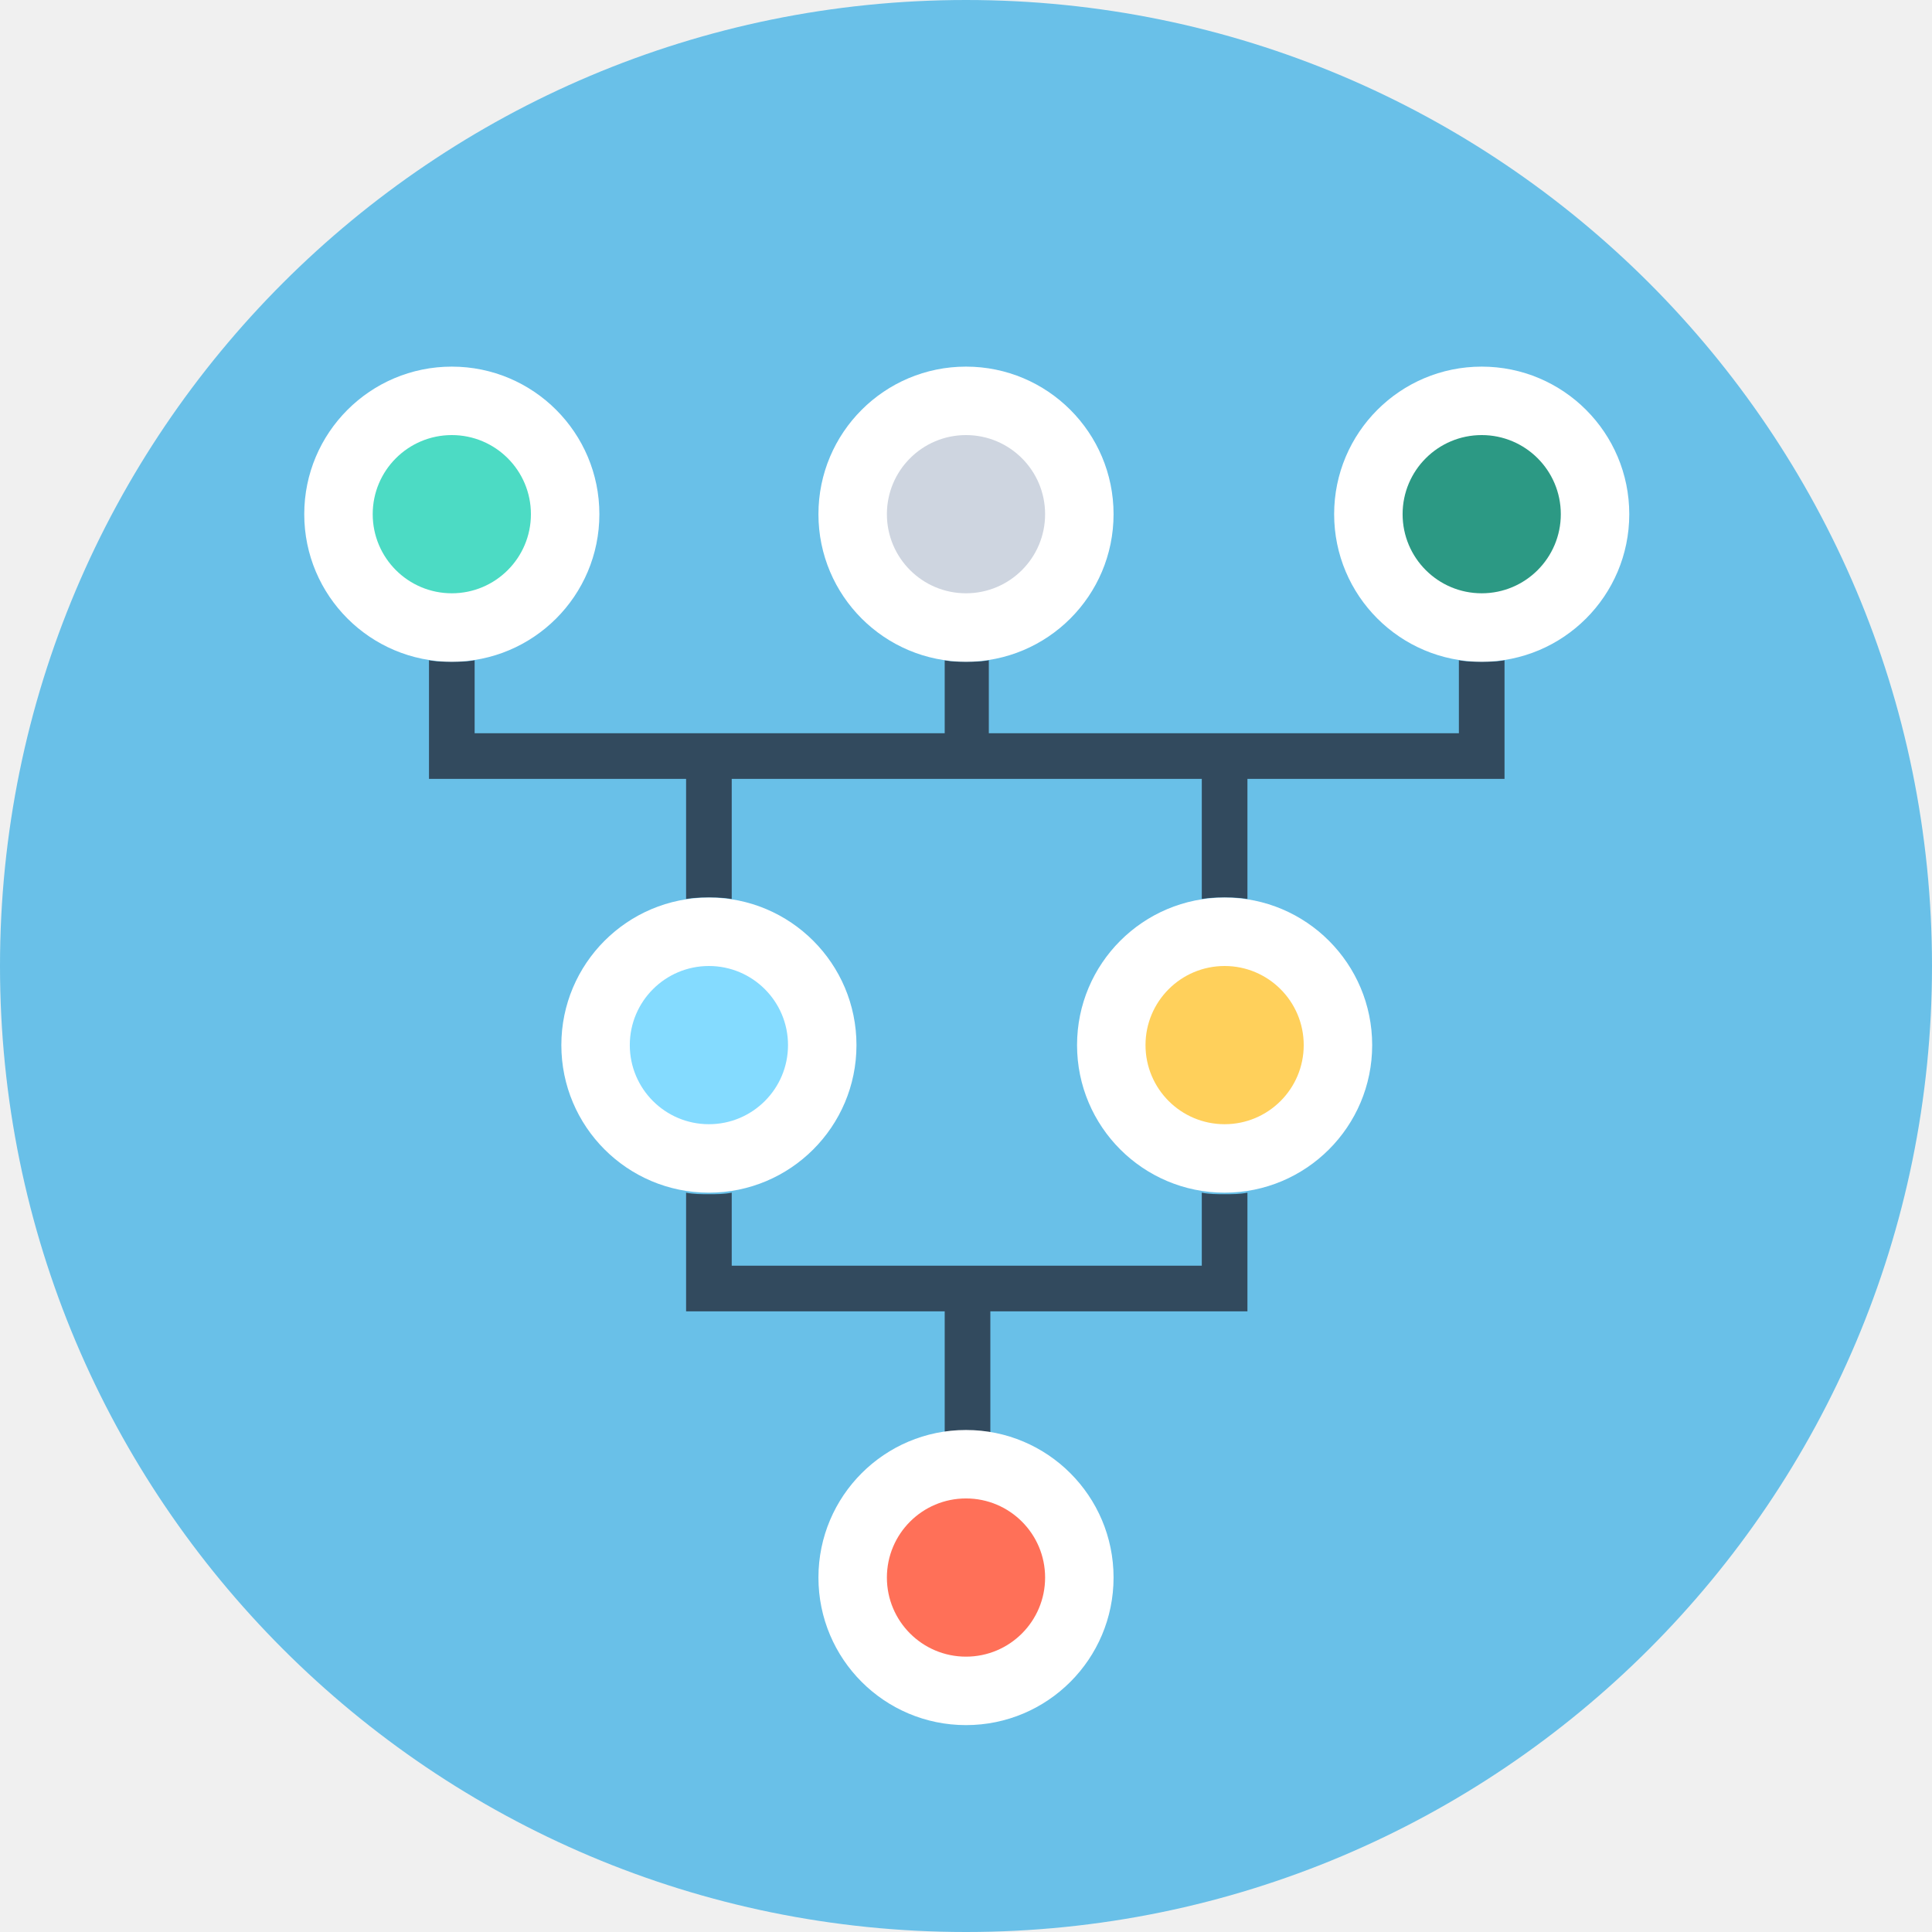
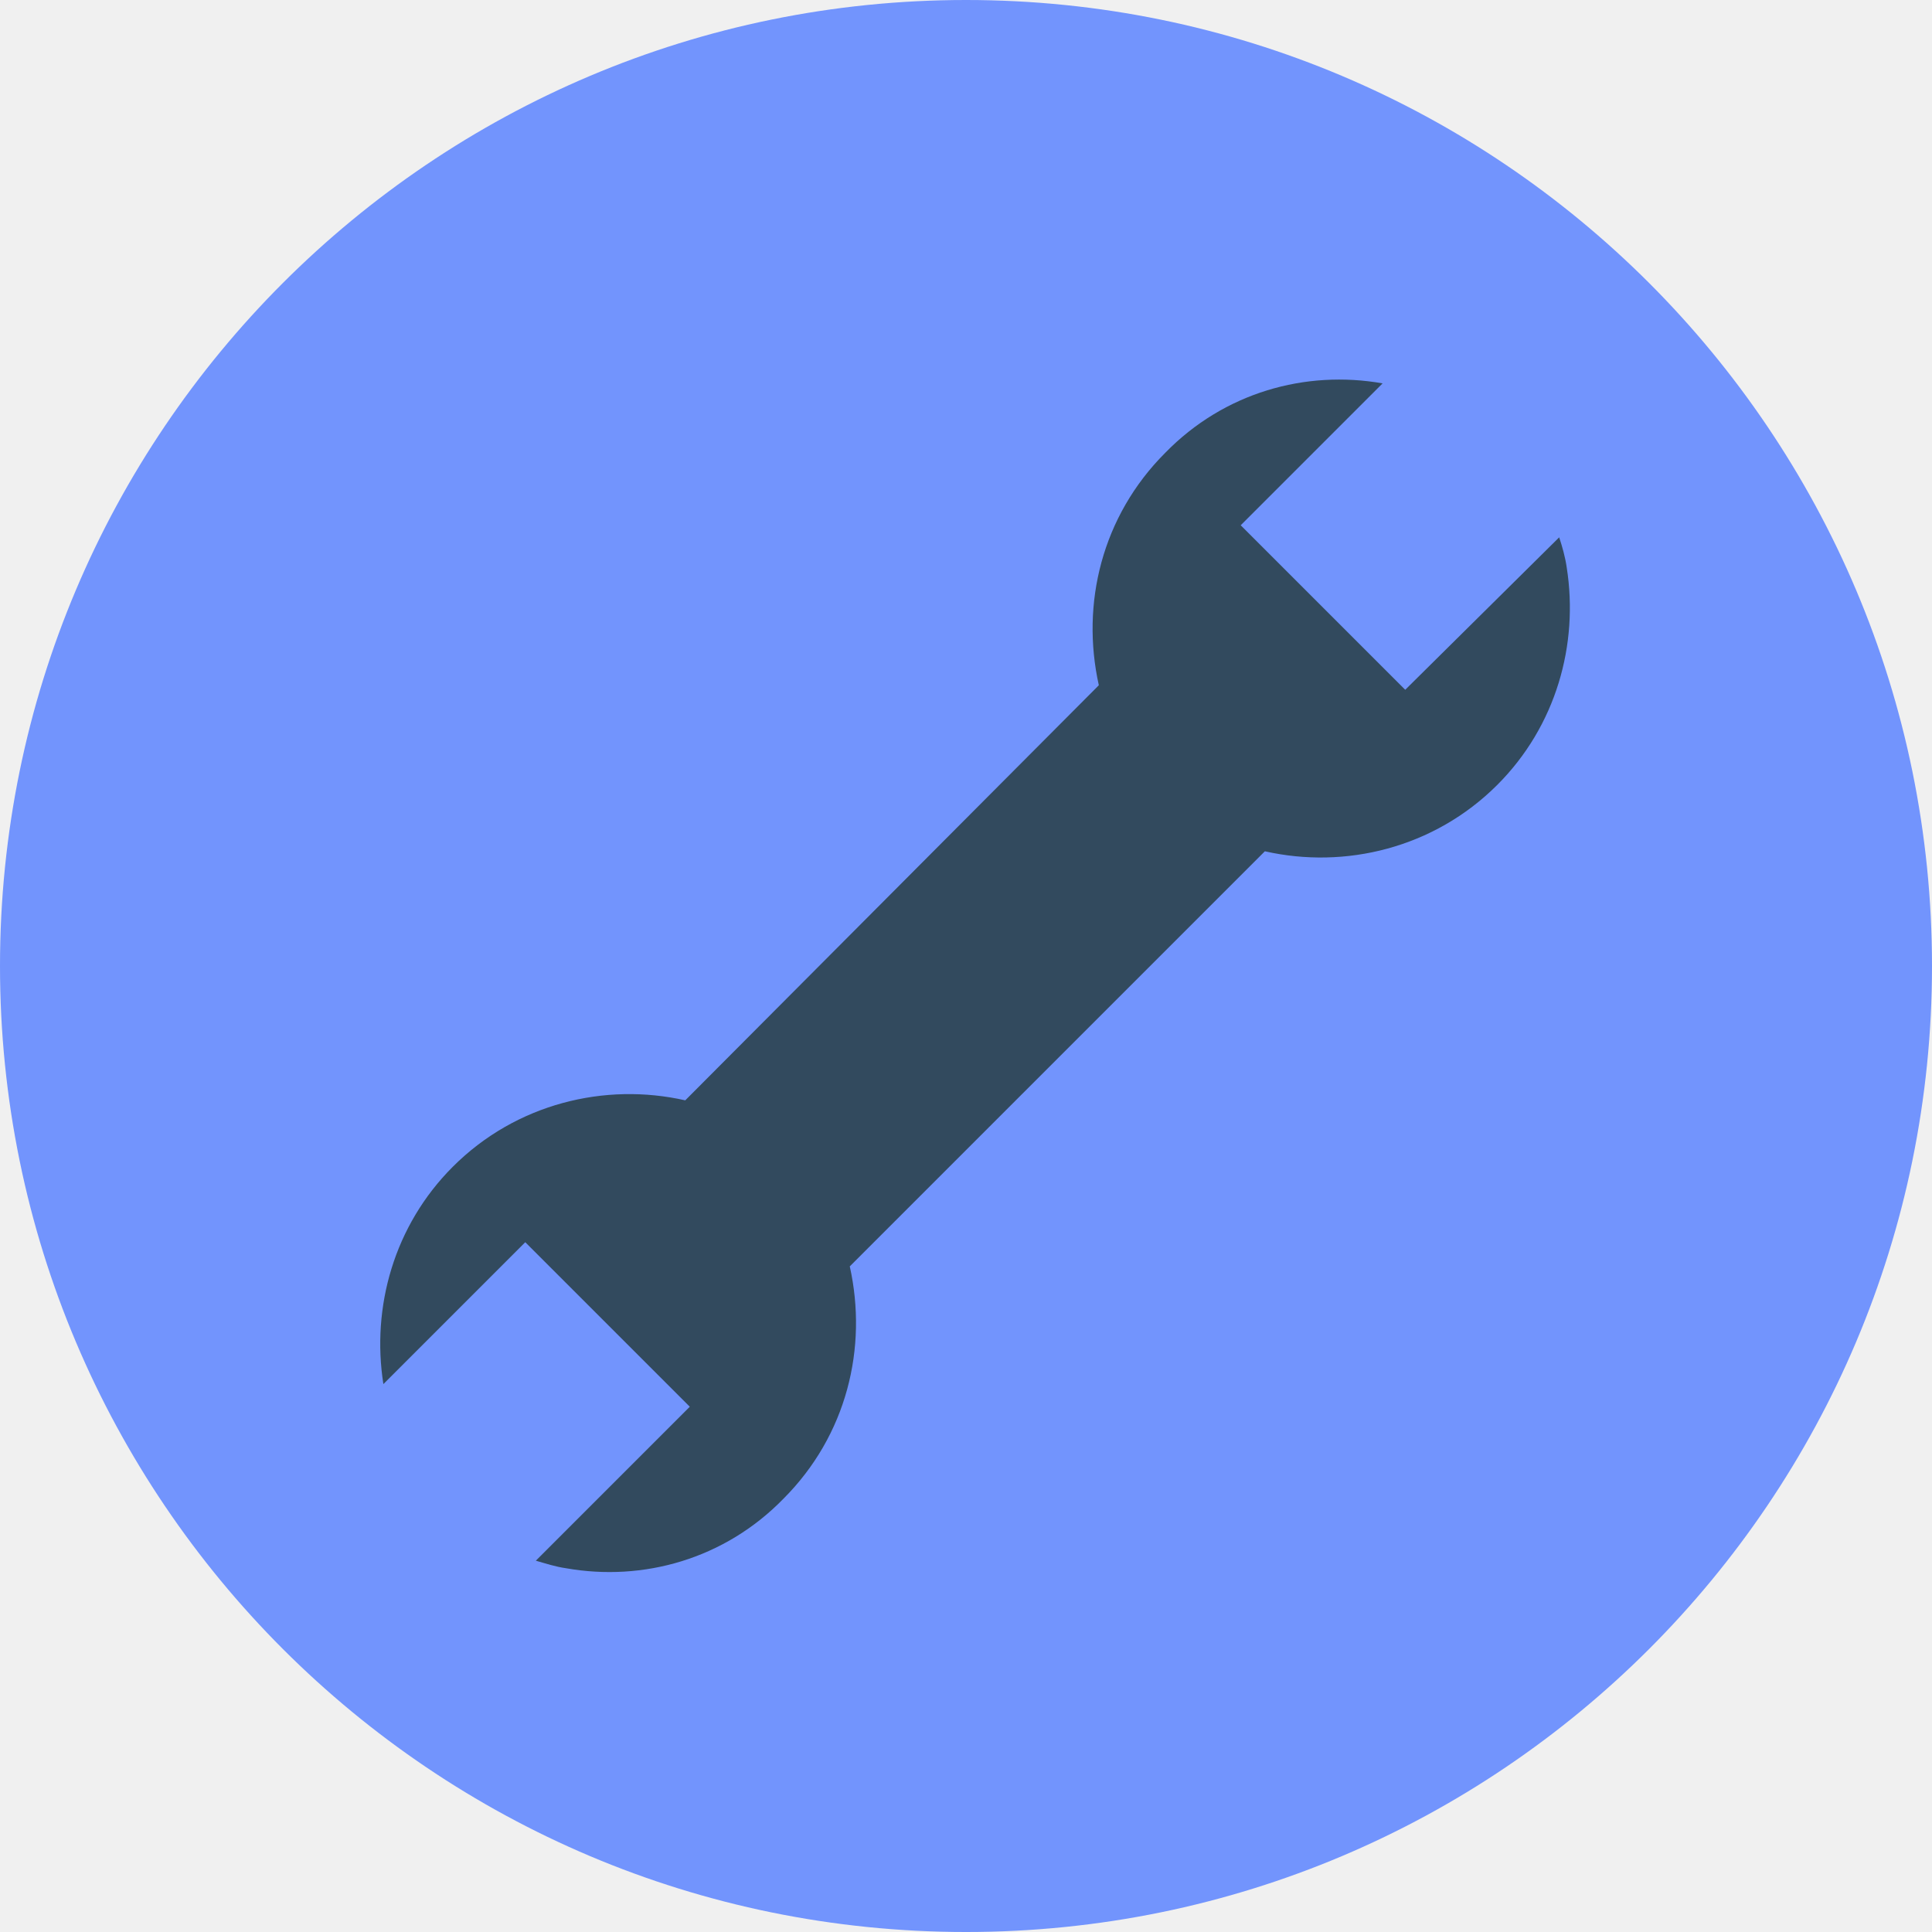
- <svg xmlns="http://www.w3.org/2000/svg" version="1.1" id="Layer_1" x="0px" y="0px" viewBox="0 0 508 508" style="enable-background:new 0 0 508 508;" xml:space="preserve" width="512px" height="512px" class="">
-   <g transform="matrix(-1, 1.22465e-16, -1.22465e-16, -1, 508, 508)">
-     <circle style="fill:#69C0E8" cx="254" cy="254" r="254" data-original="#F1543F" class="active-path" data-old_color="#68CDFB" />
-     <g>
-       <path style="fill:#324A5E;" d="M395.2,303.2v31.2c-2-0.4-4-0.4-6-0.4s-4,0-6,0.4v-19.2H259.6v19.2C258,334,256,334,254,334   s-4,0-6,0.4v-19.2H124.4v19.2c-2-0.4-4-0.4-6-0.4s-4,0-6,0.4v-31.2H180v-31.6c2,0.4,4,0.4,6,0.4s4,0,6-0.4v31.6h123.6v-31.6   c2,0.4,4,0.4,6,0.4s4,0,6-0.4v31.6L395.2,303.2L395.2,303.2z" data-original="#324A5E" class="" />
-       <path style="fill:#324A5E;" d="M327.6,163.2v31.2c-2-0.4-4-0.4-6-0.4s-4,0-6,0.4v-19.2H192v19.2c-2-0.4-4-0.4-6-0.4s-4,0-6,0.4   v-31.2h67.6v-32c2,0.4,4,0.4,6,0.4s4,0,6-0.4v32H327.6z" data-original="#324A5E" class="" />
-     </g>
-     <circle style="fill:#FFFFFF;" cx="254" cy="93.2" r="38.8" data-original="#FFFFFF" class="" />
-     <circle style="fill:#FF7058;" cx="254" cy="93.2" r="20.8" data-original="#FF7058" class="" />
-     <g>
-       <circle style="fill:#FFFFFF;" cx="118.4" cy="372.8" r="38.8" data-original="#FFFFFF" class="" />
-       <circle style="fill:#FFFFFF;" cx="254" cy="372.8" r="38.8" data-original="#FFFFFF" class="" />
-       <circle style="fill:#FFFFFF;" cx="389.2" cy="372.8" r="38.8" data-original="#FFFFFF" class="" />
-     </g>
-     <circle style="fill:#4CDBC4;" cx="389.2" cy="372.8" r="20.8" data-original="#4CDBC4" class="" />
-     <circle style="fill:#FFFFFF;" cx="186" cy="233.2" r="38.8" data-original="#FFFFFF" class="" />
-     <circle style="fill:#FFD05B;" cx="186" cy="233.2" r="20.8" data-original="#FFD05B" class="" />
-     <circle style="fill:#FFFFFF;" cx="321.6" cy="233.2" r="38.8" data-original="#FFFFFF" class="" />
-     <circle style="fill:#84DBFF;" cx="321.6" cy="233.2" r="20.8" data-original="#84DBFF" class="" />
-     <circle style="fill:#2C9984;" cx="118.4" cy="372.8" r="20.8" data-original="#2C9984" />
-     <circle style="fill:#CED5E0" cx="254" cy="372.8" r="20.8" data-original="#CED5E0" class="" />
+ <svg xmlns="http://www.w3.org/2000/svg" version="1.1" id="Layer_1" x="0px" y="0px" viewBox="0 0 504.123 504.123" style="enable-background:new 0 0 504.123 504.123;" xml:space="preserve" width="512px" height="512px" class="">
+   <g>
+     <circle style="fill:#7294FD" cx="252.062" cy="252.062" r="252.062" data-original="#FFD05B" class="active-path" data-old_color="#7294fd" />
+     <path style="fill:#324A5E" d="M408.812,148.086c-0.394-2.757-1.182-5.514-1.969-7.877l-40.172,39.778l-37.809-37.809l-5.12-5.12  l37.022-37.022c-20.086-3.545-41.354,2.363-56.714,18.117c-16.542,16.542-22.055,39.385-17.329,60.652L178.806,287.114  c-20.874-4.726-44.111,0.788-60.652,17.329c-15.36,15.36-21.268,36.628-18.117,56.714l37.022-37.022l5.12,5.12l37.809,37.809  l-40.172,40.172c2.757,0.788,5.12,1.575,7.877,1.969c20.086,3.545,41.354-2.363,56.714-18.117  c16.542-16.542,22.055-39.385,17.329-60.652l108.308-108.308c20.874,4.726,44.111-0.788,60.652-17.329  C406.055,189.44,411.963,168.172,408.812,148.086z" data-original="#324A5E" class="" data-old_color=" rgb(50, 74, 94)" />
  </g>
</svg>
